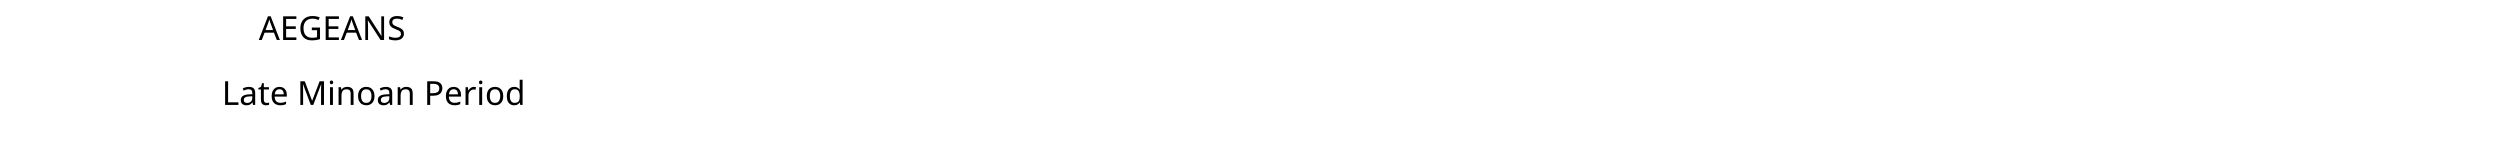
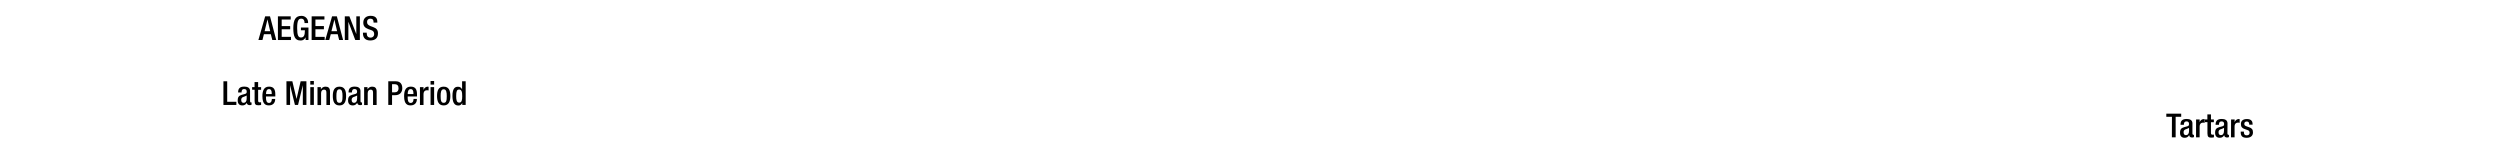
- <svg xmlns="http://www.w3.org/2000/svg" id="tEXT" viewBox="0 0 1847.91 112">
-   <defs>
-     <style>.cls-1{font-size:24.5px;font-family:HelveticaNeueLTPro-MdCn, Helvetica Neue LT Pro;}</style>
-   </defs>
+ <svg xmlns="http://www.w3.org/2000/svg" id="Text" viewBox="0 0 1847.91 112">
  <g id="Ageans">
    <g id="Title">
-       <text class="cls-1" transform="translate(191.25 29.58)">AEGEANS</text>
-       <text class="cls-1" transform="translate(164.02 77.58)">Late Minoan Period</text>
+       <path d="M196,12.08h3.58l4.6,17.5h-2.91l-1.08-4.29h-5.12L194,29.58H191Zm3.72,11-2-8.63h-.05l-2.08,8.63Z" />
+       <path d="M205.42,12.08h9.45v2.35h-6.66v4.86h6.27v2.35h-6.27v5.59h6.86v2.35h-9.65Z" />
+       <path d="M225.85,27.54h0A3.62,3.62,0,0,1,222,29.92c-3.82,0-5.2-2.84-5.2-9.09s1.77-9.09,5.81-9.09a4.76,4.76,0,0,1,5.12,5v.31h-2.64v-.41c0-1.3-.54-2.85-2.45-2.85s-3,1.33-3,6.92.93,7,2.81,7c2.14,0,2.92-1.52,2.92-5.34h-2.94V20.36H228v9.22h-2.11Z" />
+       <path d="M230.36,12.08h9.45v2.35h-6.66v4.86h6.27v2.35h-6.27v5.59H240v2.35h-9.65Z" />
+       <path d="M245.45,12.08H249l4.6,17.5h-2.91l-1.08-4.29h-5.12l-1.13,4.29h-2.92Zm3.72,11-2-8.63h0L245,23.06Z" />
+       <path d="M254.86,12.08h3.4l5.07,13h.05v-13H266v17.5h-3.41L257.55,16.2h-.05V29.58h-2.64Z" />
+       <path d="M271.07,24.16v.44c0,2.13,1,3.21,2.87,3.21a2.51,2.51,0,0,0,2.65-2.55c0-1.83-.93-2.64-2.5-3.11l-1.91-.66c-2.55-1-3.65-2.3-3.65-4.8,0-3.19,2.18-5,5.44-5,4.48,0,4.95,2.79,4.95,4.6v.4h-2.8v-.37c0-1.59-.68-2.53-2.45-2.53a2.24,2.24,0,0,0-2.35,2.53c0,1.49.76,2.25,2.62,3l1.89.69c2.47.88,3.55,2.21,3.55,4.63,0,3.73-2.25,5.27-5.78,5.27-4.34,0-5.32-2.89-5.32-5.34v-.42Z" />
+       <path d="M165.15,60.08h2.79V75.23h6.77v2.35h-9.56Z" />
+       <path d="M184.83,74.83c0,.49.29.93.68.93a1,1,0,0,0,.44-.07v1.72a2.83,2.83,0,0,1-1.3.31c-1.17,0-2.15-.46-2.23-1.74h0a3.42,3.42,0,0,1-3.29,1.94c-2.13,0-3.43-1.15-3.43-3.7,0-2.94,1.3-3.55,3.06-4.14l2.06-.56c1-.27,1.55-.54,1.55-1.7s-.42-2-1.82-2c-1.76,0-2,1.25-2,2.53H176c0-2.82,1.16-4.34,4.64-4.34,2.32,0,4.19.91,4.19,3.24Zm-2.5-4.21a20.94,20.94,0,0,1-2.94,1.22A2.18,2.18,0,0,0,178.31,74c0,1.1.54,2,1.64,2,1.59,0,2.38-1.18,2.38-3.14Z" />
+       <path d="M186.34,64.39h1.82V60.64h2.64v3.75H193v2H190.8v7.87c0,1,.3,1.4,1.2,1.4a4.91,4.91,0,0,0,1-.08v2a8.49,8.49,0,0,1-2.13.22c-1.77,0-2.67-.51-2.67-3.18V66.35h-1.82Z" />
+       <path d="M196.61,71.33v.76c0,1.76.22,4,2.2,4s2.11-2.13,2.11-2.94h2.5c0,3-1.76,4.75-4.63,4.75-2.16,0-4.83-.64-4.83-6.74,0-3.45.76-7.13,4.88-7.13,3.67,0,4.66,2.23,4.66,5.88v1.4Zm4.24-1.81V68.8c0-1.66-.54-2.94-2-2.94-1.66,0-2.2,1.67-2.2,3.39v.27Z" />
+       <path d="M211.72,60.08h4.37l3.08,13h.05l3-13h4.27v17.5h-2.65V63h0L220.3,77.58H218L214.42,63h0V77.58h-2.65Z" />
+       <path d="M229.36,59.88H232v2.65h-2.65Zm0,4.51H232V77.58h-2.65Z" />
+       <path d="M234.68,64.39h2.5v1.55h.07a3.77,3.77,0,0,1,3.38-1.89c2,0,3.29.91,3.29,3.58v10h-2.65v-9c0-1.77-.46-2.38-1.84-2.38-1.07,0-2.1.81-2.1,2.57v8.85h-2.65Z" />
+       <path d="M246,71c0-4.12,1.08-6.94,4.9-6.94s4.93,2.82,4.93,6.94-1.28,6.93-4.93,6.93S246,75.1,246,71Zm4.9,5c1.94,0,2.28-1.62,2.28-5,0-2.92-.34-5-2.28-5s-2.25,2.06-2.25,5C248.6,74.34,249,76,250.85,76Z" />
+       <path d="M266.46,74.83c0,.49.29.93.68.93a1.06,1.06,0,0,0,.45-.07v1.72a2.86,2.86,0,0,1-1.3.31c-1.18,0-2.16-.46-2.23-1.74H264a3.41,3.41,0,0,1-3.29,1.94c-2.13,0-3.43-1.15-3.43-3.7,0-2.94,1.3-3.55,3.07-4.14l2.05-.56c1-.27,1.55-.54,1.55-1.7s-.42-2-1.82-2c-1.76,0-2,1.25-2,2.53h-2.5c0-2.82,1.15-4.34,4.63-4.34,2.33,0,4.19.91,4.19,3.24ZM264,70.62A20.45,20.45,0,0,1,261,71.84,2.18,2.18,0,0,0,259.94,74c0,1.1.54,2,1.64,2,1.59,0,2.38-1.18,2.38-3.14Z" />
+       <path d="M269.15,64.39h2.5v1.55h.07a3.8,3.8,0,0,1,3.39-1.89c2,0,3.28.91,3.28,3.58v10h-2.65v-9c0-1.77-.46-2.38-1.84-2.38-1.07,0-2.1.81-2.1,2.57v8.85h-2.65Z" />
+       <path d="M287,60.08h5.53c3.36,0,4.83,2.11,4.83,5.1s-1.86,5.17-5.12,5.17h-2.45v7.23H287Zm2.79,8.16h2c1.49,0,2.79-.78,2.79-3,0-1.89-.76-3-3-3h-1.79Z" />
+       <path d="M301.34,71.33v.76c0,1.76.22,4,2.21,4s2.11-2.13,2.11-2.94h2.5c0,3-1.77,4.75-4.64,4.75-2.15,0-4.82-.64-4.82-6.74,0-3.45.76-7.13,4.87-7.13,3.68,0,4.66,2.23,4.66,5.88v1.4Zm4.24-1.81V68.8c0-1.66-.54-2.94-2-2.94-1.67,0-2.21,1.67-2.21,3.39v.27Z" />
+       <path d="M310.41,64.39h2.64v2.06h.05a3.26,3.26,0,0,1,3.07-2.4,1.36,1.36,0,0,1,.63.1v2.69a3.8,3.8,0,0,0-1.1-.14c-1.2,0-2.65.54-2.65,3v7.89h-2.64Z" />
+       <path d="M318.25,59.88h2.64v2.65h-2.64Zm0,4.51h2.64V77.58h-2.64Z" />
+       <path d="M323.05,71c0-4.12,1.08-6.94,4.9-6.94s4.93,2.82,4.93,6.94-1.28,6.93-4.93,6.93S323.05,75.1,323.05,71Zm4.9,5c1.94,0,2.28-1.62,2.28-5,0-2.92-.34-5-2.28-5s-2.25,2.06-2.25,5C325.7,74.34,326.06,76,328,76Z" />
+       <path d="M341.65,76h0a2.82,2.82,0,0,1-2.89,2c-3.07,0-4.32-2.6-4.32-7.11,0-5.85,2.06-6.76,4.07-6.76a3,3,0,0,1,3,1.89h.05V60.08h2.65v17.5h-2.5Zm-2.41-9.8c-1.49,0-2.05,1.22-2.05,4.78,0,3,.36,4.87,2.23,4.87s2.23-1.83,2.23-4.68C341.65,68,341.3,66.16,339.24,66.16Z" />
    </g>
  </g>
+   <g id="Huns">
+     <path d="M1605.42,86.35h-4.16V84h11v2.35h-4.1v15.14h-2.79Z" />
+     <path d="M1620.56,98.75c0,.49.3.93.69.93a1.18,1.18,0,0,0,.44-.07v1.71a2.83,2.83,0,0,1-1.3.32c-1.17,0-2.16-.47-2.23-1.74h-.05a3.4,3.4,0,0,1-3.28,1.94c-2.13,0-3.43-1.16-3.43-3.7,0-3,1.3-3.56,3.06-4.15l2.06-.56c1-.27,1.54-.54,1.54-1.69s-.41-2-1.81-2c-1.76,0-2,1.25-2,2.52h-2.5c0-2.82,1.15-4.33,4.63-4.33,2.33,0,4.19.9,4.19,3.23Zm-2.5-4.22a20,20,0,0,1-2.94,1.23,2.17,2.17,0,0,0-1.08,2.13c0,1.1.54,2,1.65,2,1.59,0,2.37-1.17,2.37-3.13Z" />
+     <path d="M1623.26,88.31h2.64v2.06h0A3.26,3.26,0,0,1,1629,88a1.56,1.56,0,0,1,.63.09v2.7a3.73,3.73,0,0,0-1.1-.15c-1.2,0-2.65.54-2.65,3v7.89h-2.64Z" />
+     <path d="M1629.8,88.31h1.81V84.56h2.65v3.75h2.15v2h-2.15v7.87c0,1,.29,1.39,1.2,1.39a4.91,4.91,0,0,0,1-.07v2a8.44,8.44,0,0,1-2.13.22c-1.76,0-2.67-.52-2.67-3.19V90.27h-1.81Z" />
+     <path d="M1646.43,98.75c0,.49.3.93.69.93a1.18,1.18,0,0,0,.44-.07v1.71a2.83,2.83,0,0,1-1.3.32c-1.17,0-2.15-.47-2.23-1.74h0a3.4,3.4,0,0,1-3.28,1.94c-2.13,0-3.43-1.16-3.43-3.7,0-3,1.3-3.56,3.06-4.15l2.06-.56c1-.27,1.55-.54,1.55-1.69s-.42-2-1.82-2c-1.76,0-2,1.25-2,2.52h-2.5c0-2.82,1.16-4.33,4.63-4.33,2.33,0,4.19.9,4.19,3.23Zm-2.49-4.22a20.62,20.62,0,0,1-3,1.23,2.16,2.16,0,0,0-1.07,2.13c0,1.1.54,2,1.64,2,1.59,0,2.38-1.17,2.38-3.13Z" />
+     <path d="M1649.13,88.31h2.64v2.06h0a3.26,3.26,0,0,1,3.07-2.4,1.53,1.53,0,0,1,.63.09v2.7a3.73,3.73,0,0,0-1.1-.15c-1.2,0-2.65.54-2.65,3v7.89h-2.64Z" />
+     <path d="M1662.53,92.16v-.35c0-1-.37-2-1.74-2-1,0-1.89.46-1.89,1.71,0,1.06.47,1.45,1.87,1.94l1.69.59c2,.66,2.86,1.71,2.86,3.8,0,2.81-2.08,4-4.73,4-3.33,0-4.33-1.55-4.33-4.1v-.49h2.35v.42c0,1.54.51,2.35,2.06,2.35s2.15-.73,2.15-1.93a1.91,1.91,0,0,0-1.44-1.94l-2.16-.76c-2-.66-2.82-1.69-2.82-3.8,0-2.47,1.77-3.62,4.51-3.62,3.36,0,4.12,2,4.12,3.6v.59Z" />
+   </g>
</svg>
